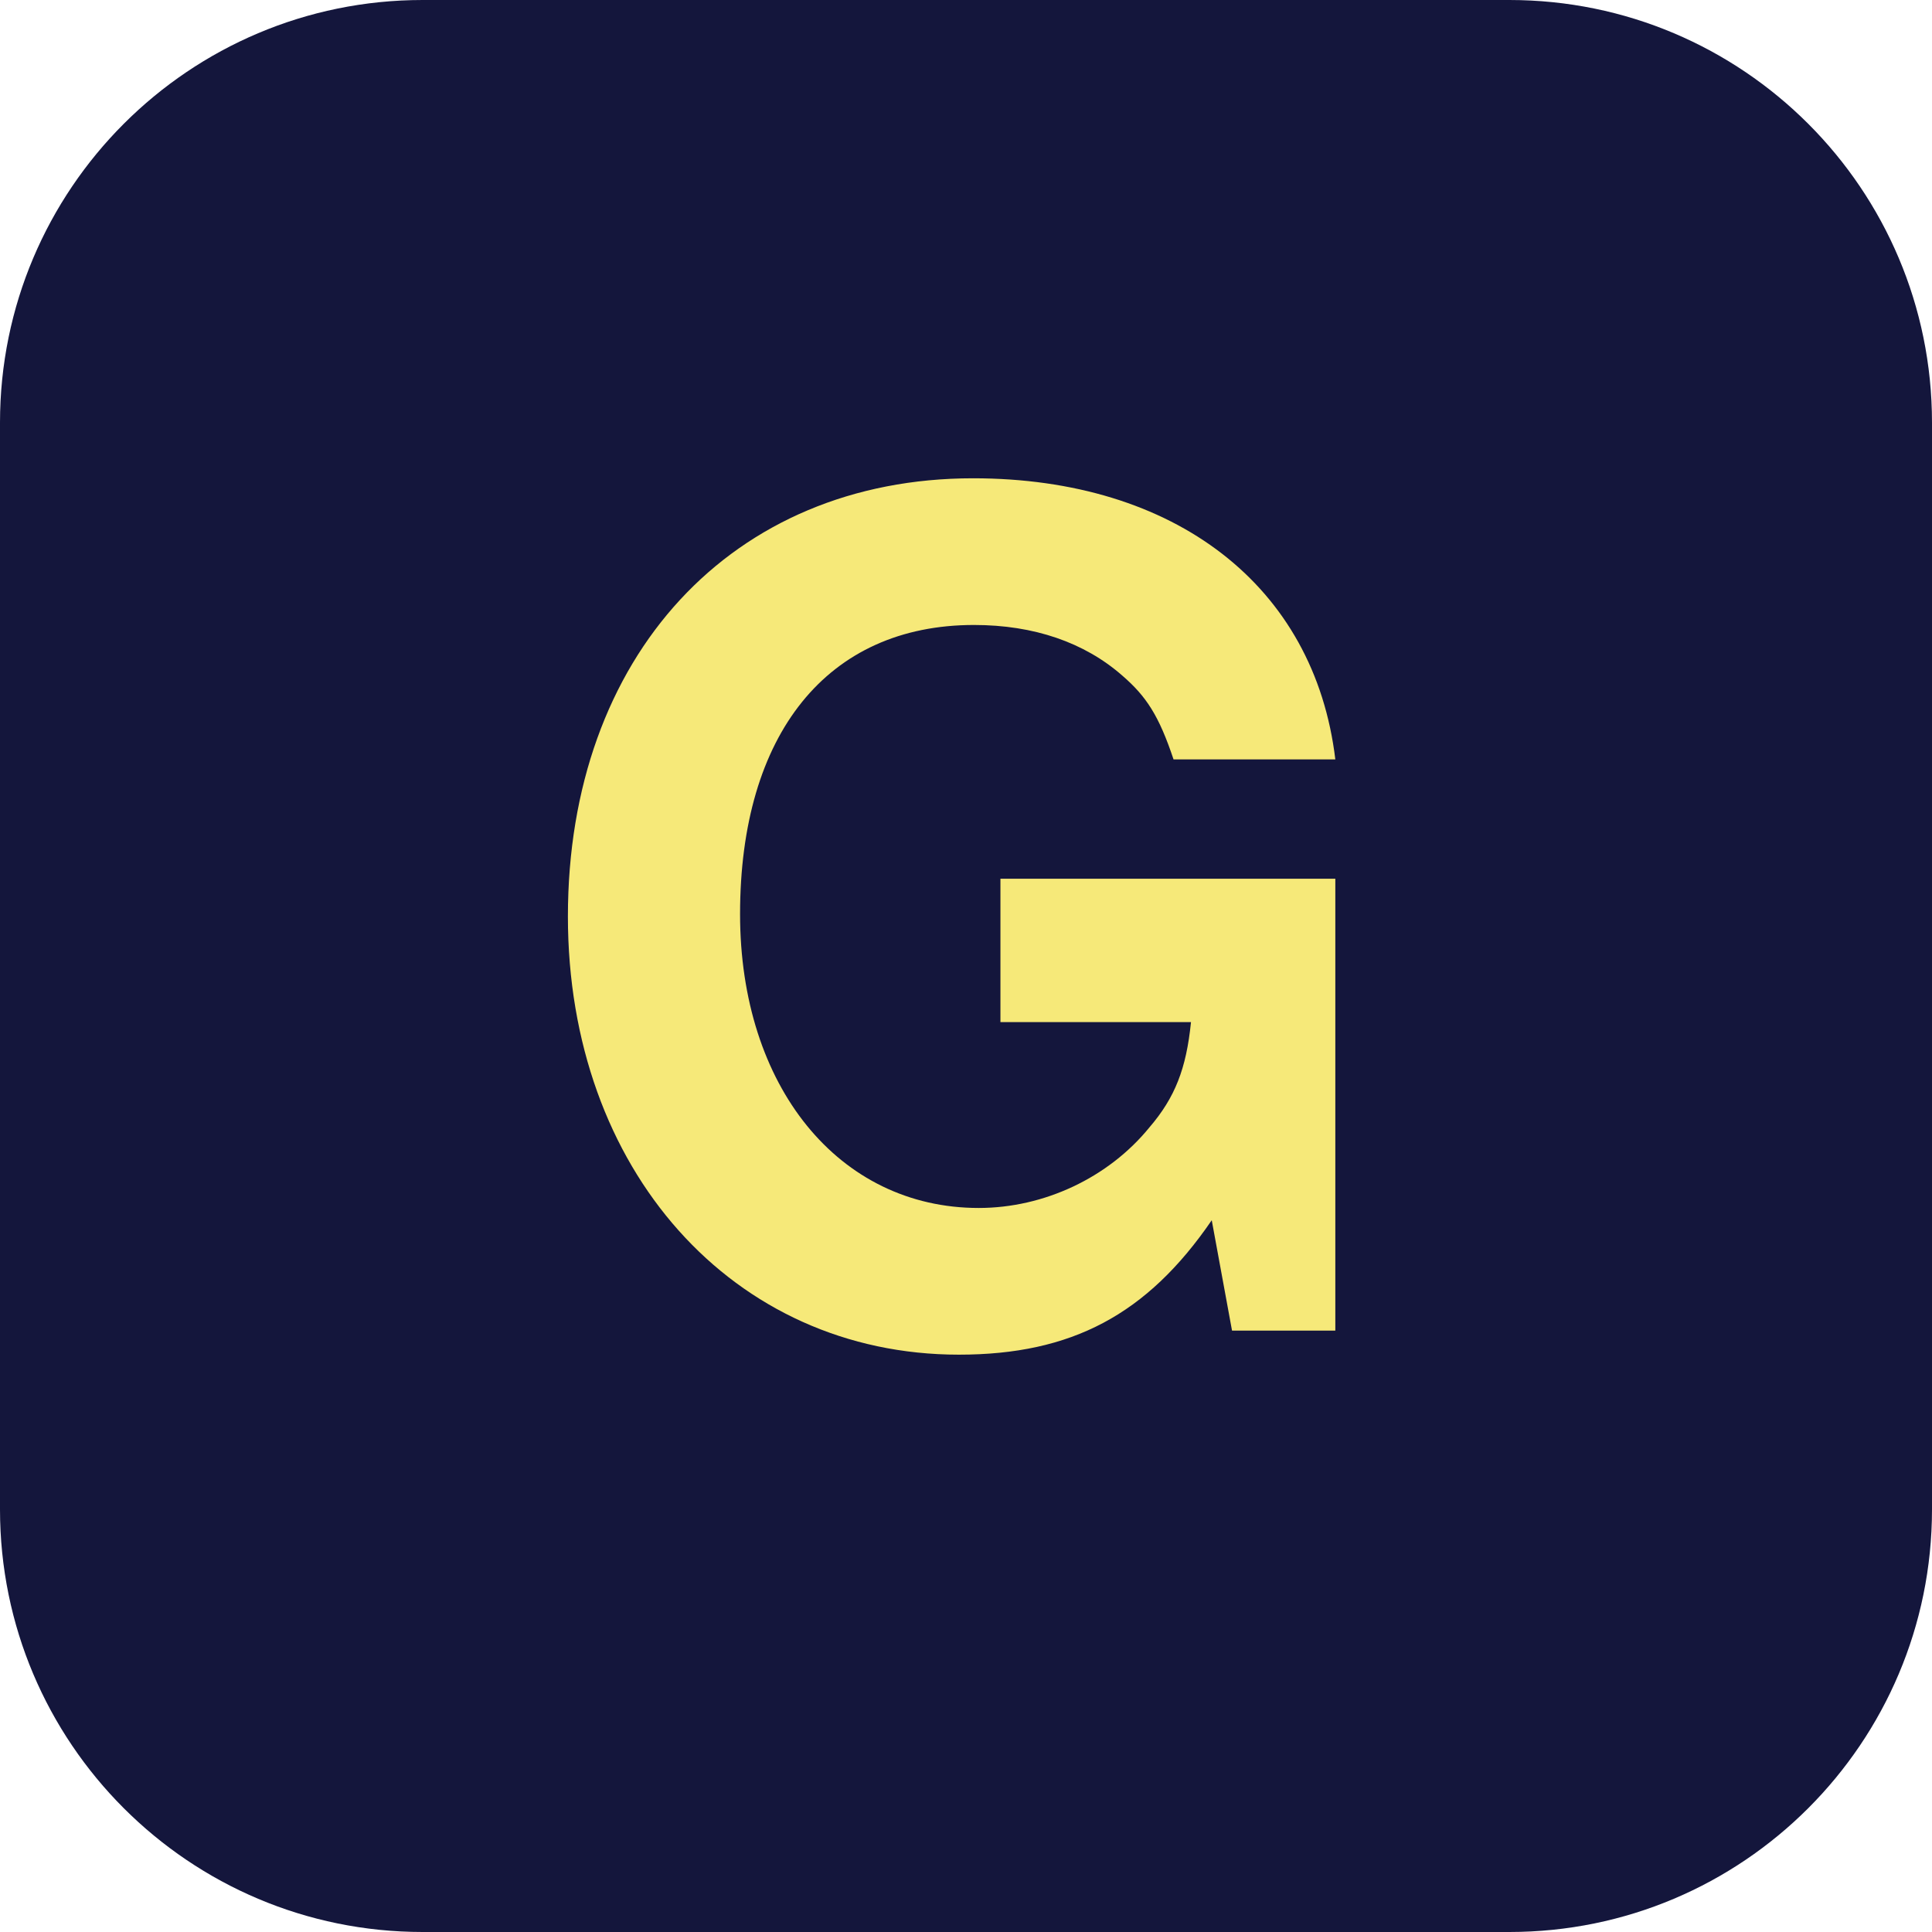
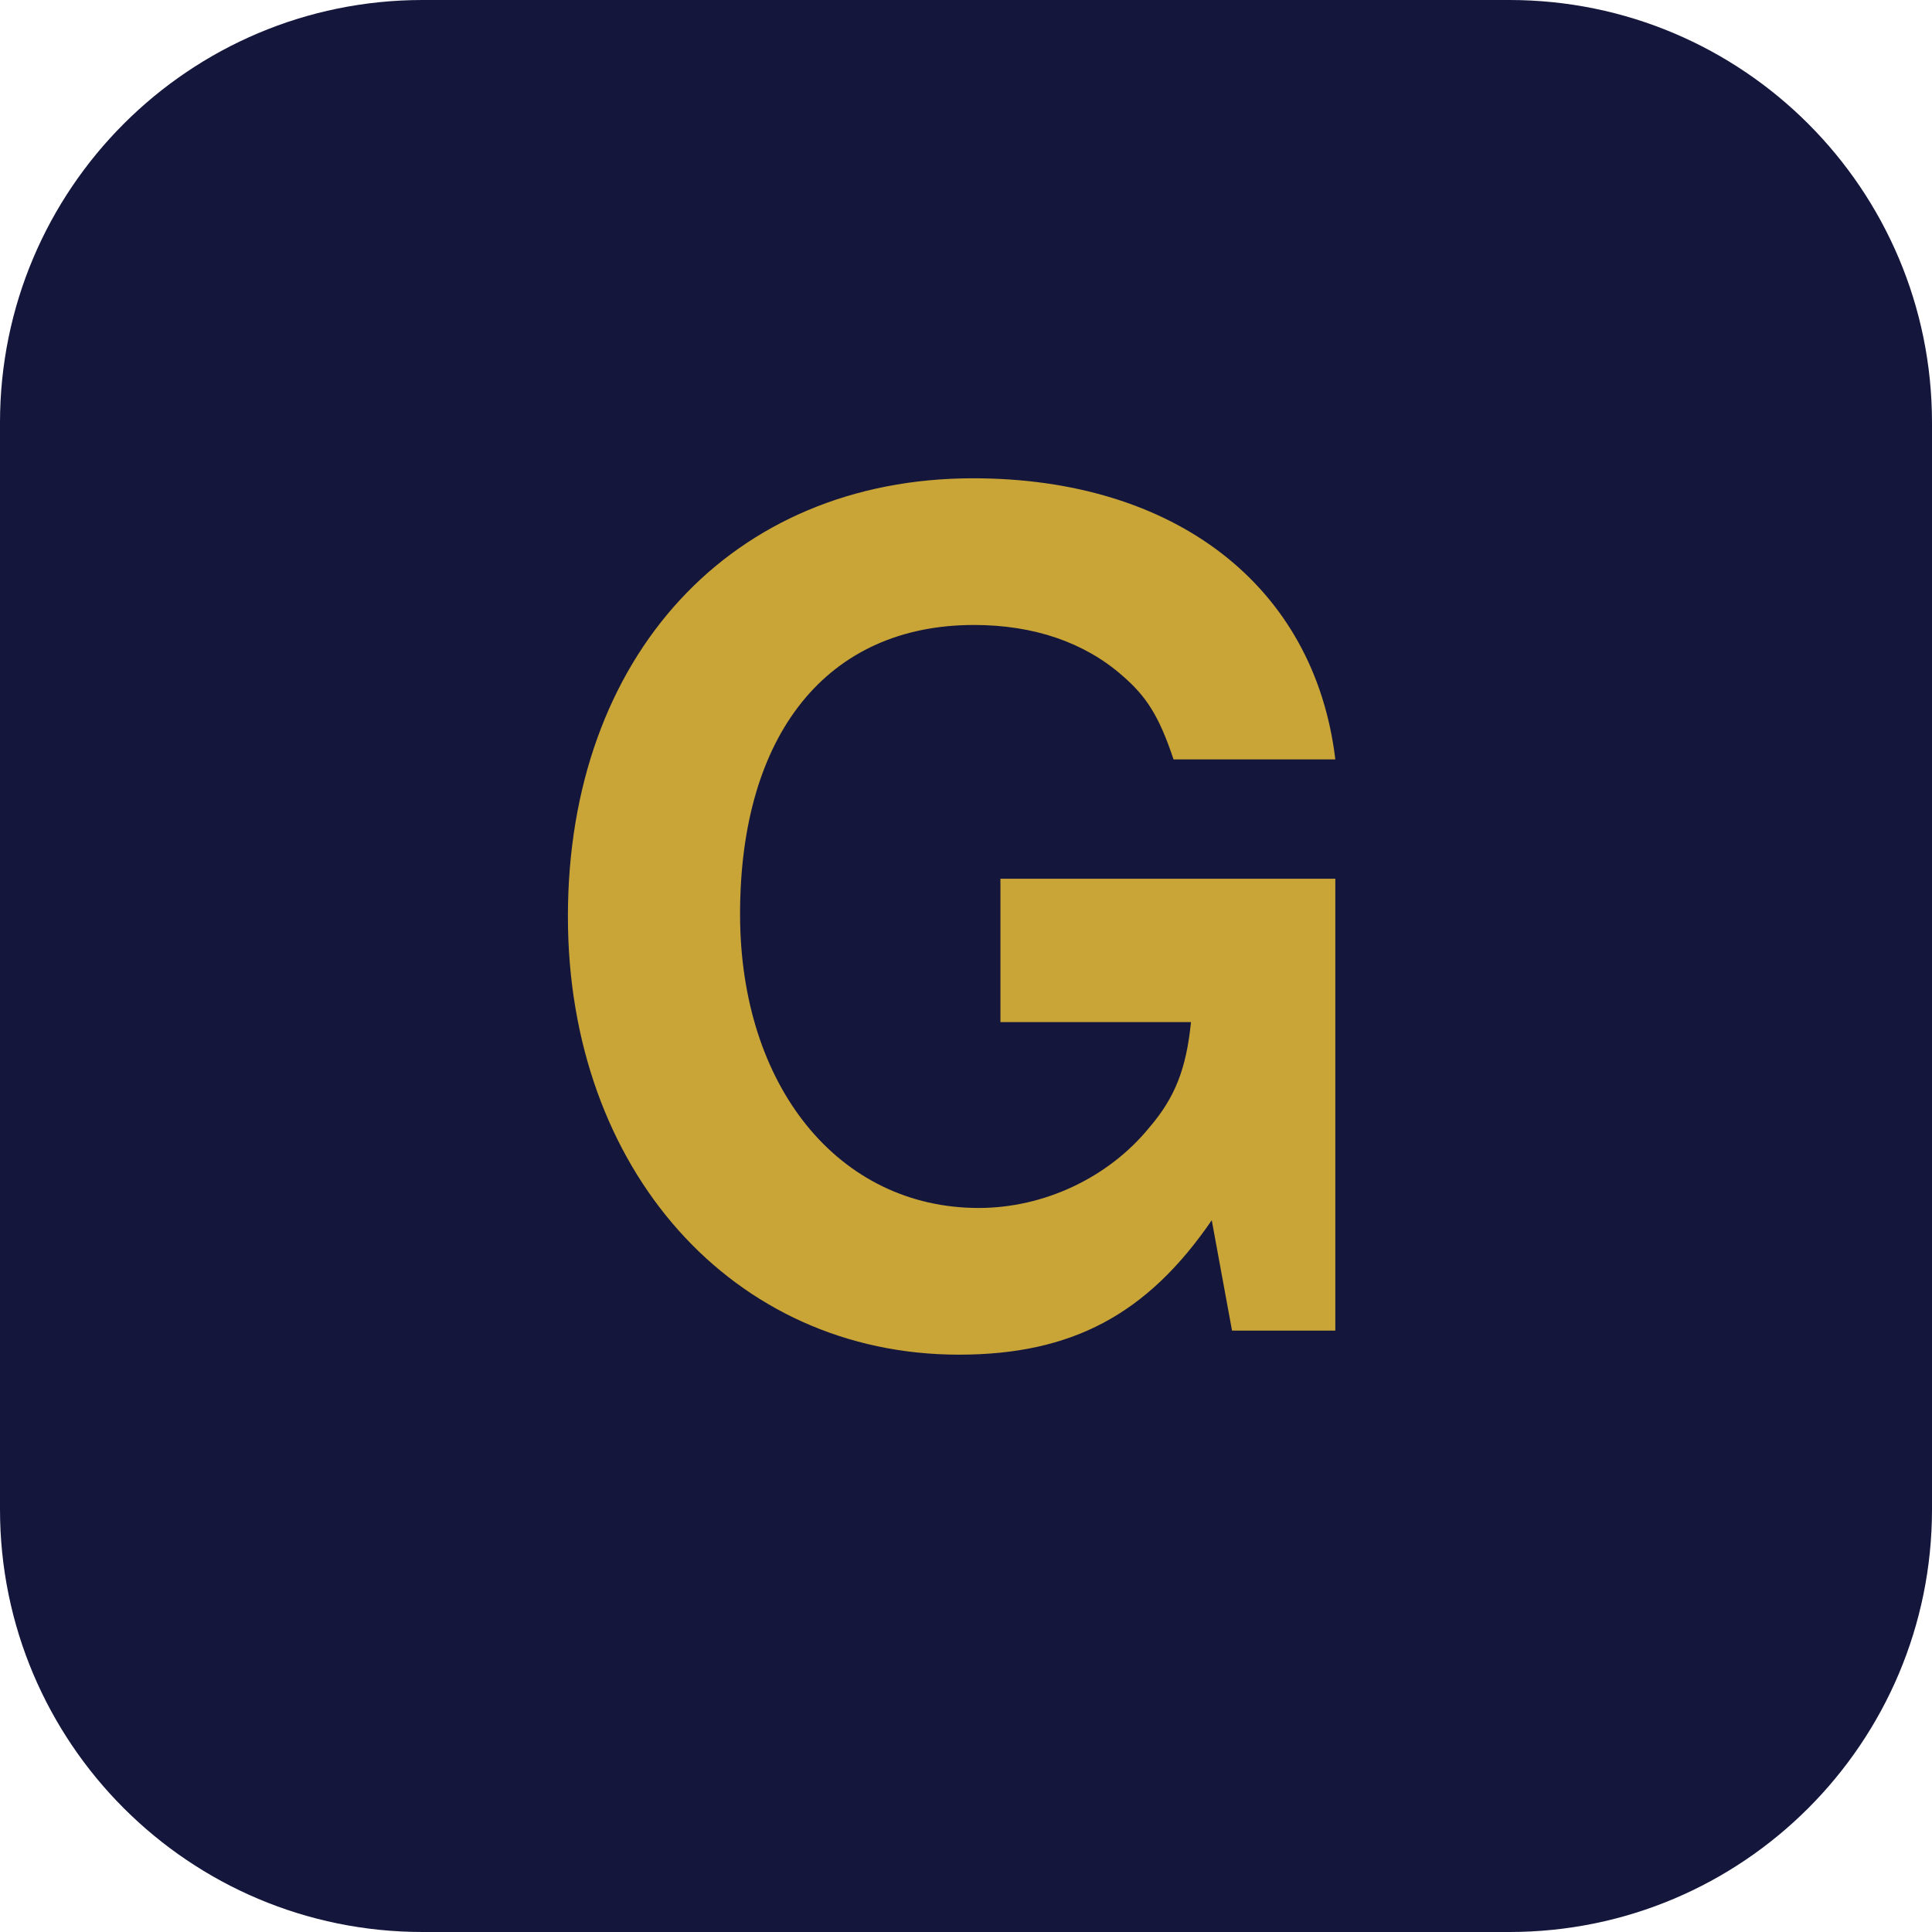
<svg xmlns="http://www.w3.org/2000/svg" viewBox="0 0 64 64" width="64" height="64">
  <rect width="64" height="64" rx="14" fill="#14163c" />
-   <text x="32" y="44" text-anchor="middle" font-family="Helvetica, Arial, sans-serif" font-size="38" font-weight="800" fill="#f6e979" letter-spacing="-0.02em">G</text>
+   <text x="32" y="44" text-anchor="middle" font-family="Helvetica, Arial, sans-serif" font-size="38" font-weight="800" fill="#c9a437" letter-spacing="-0.02em">G</text>
</svg>
